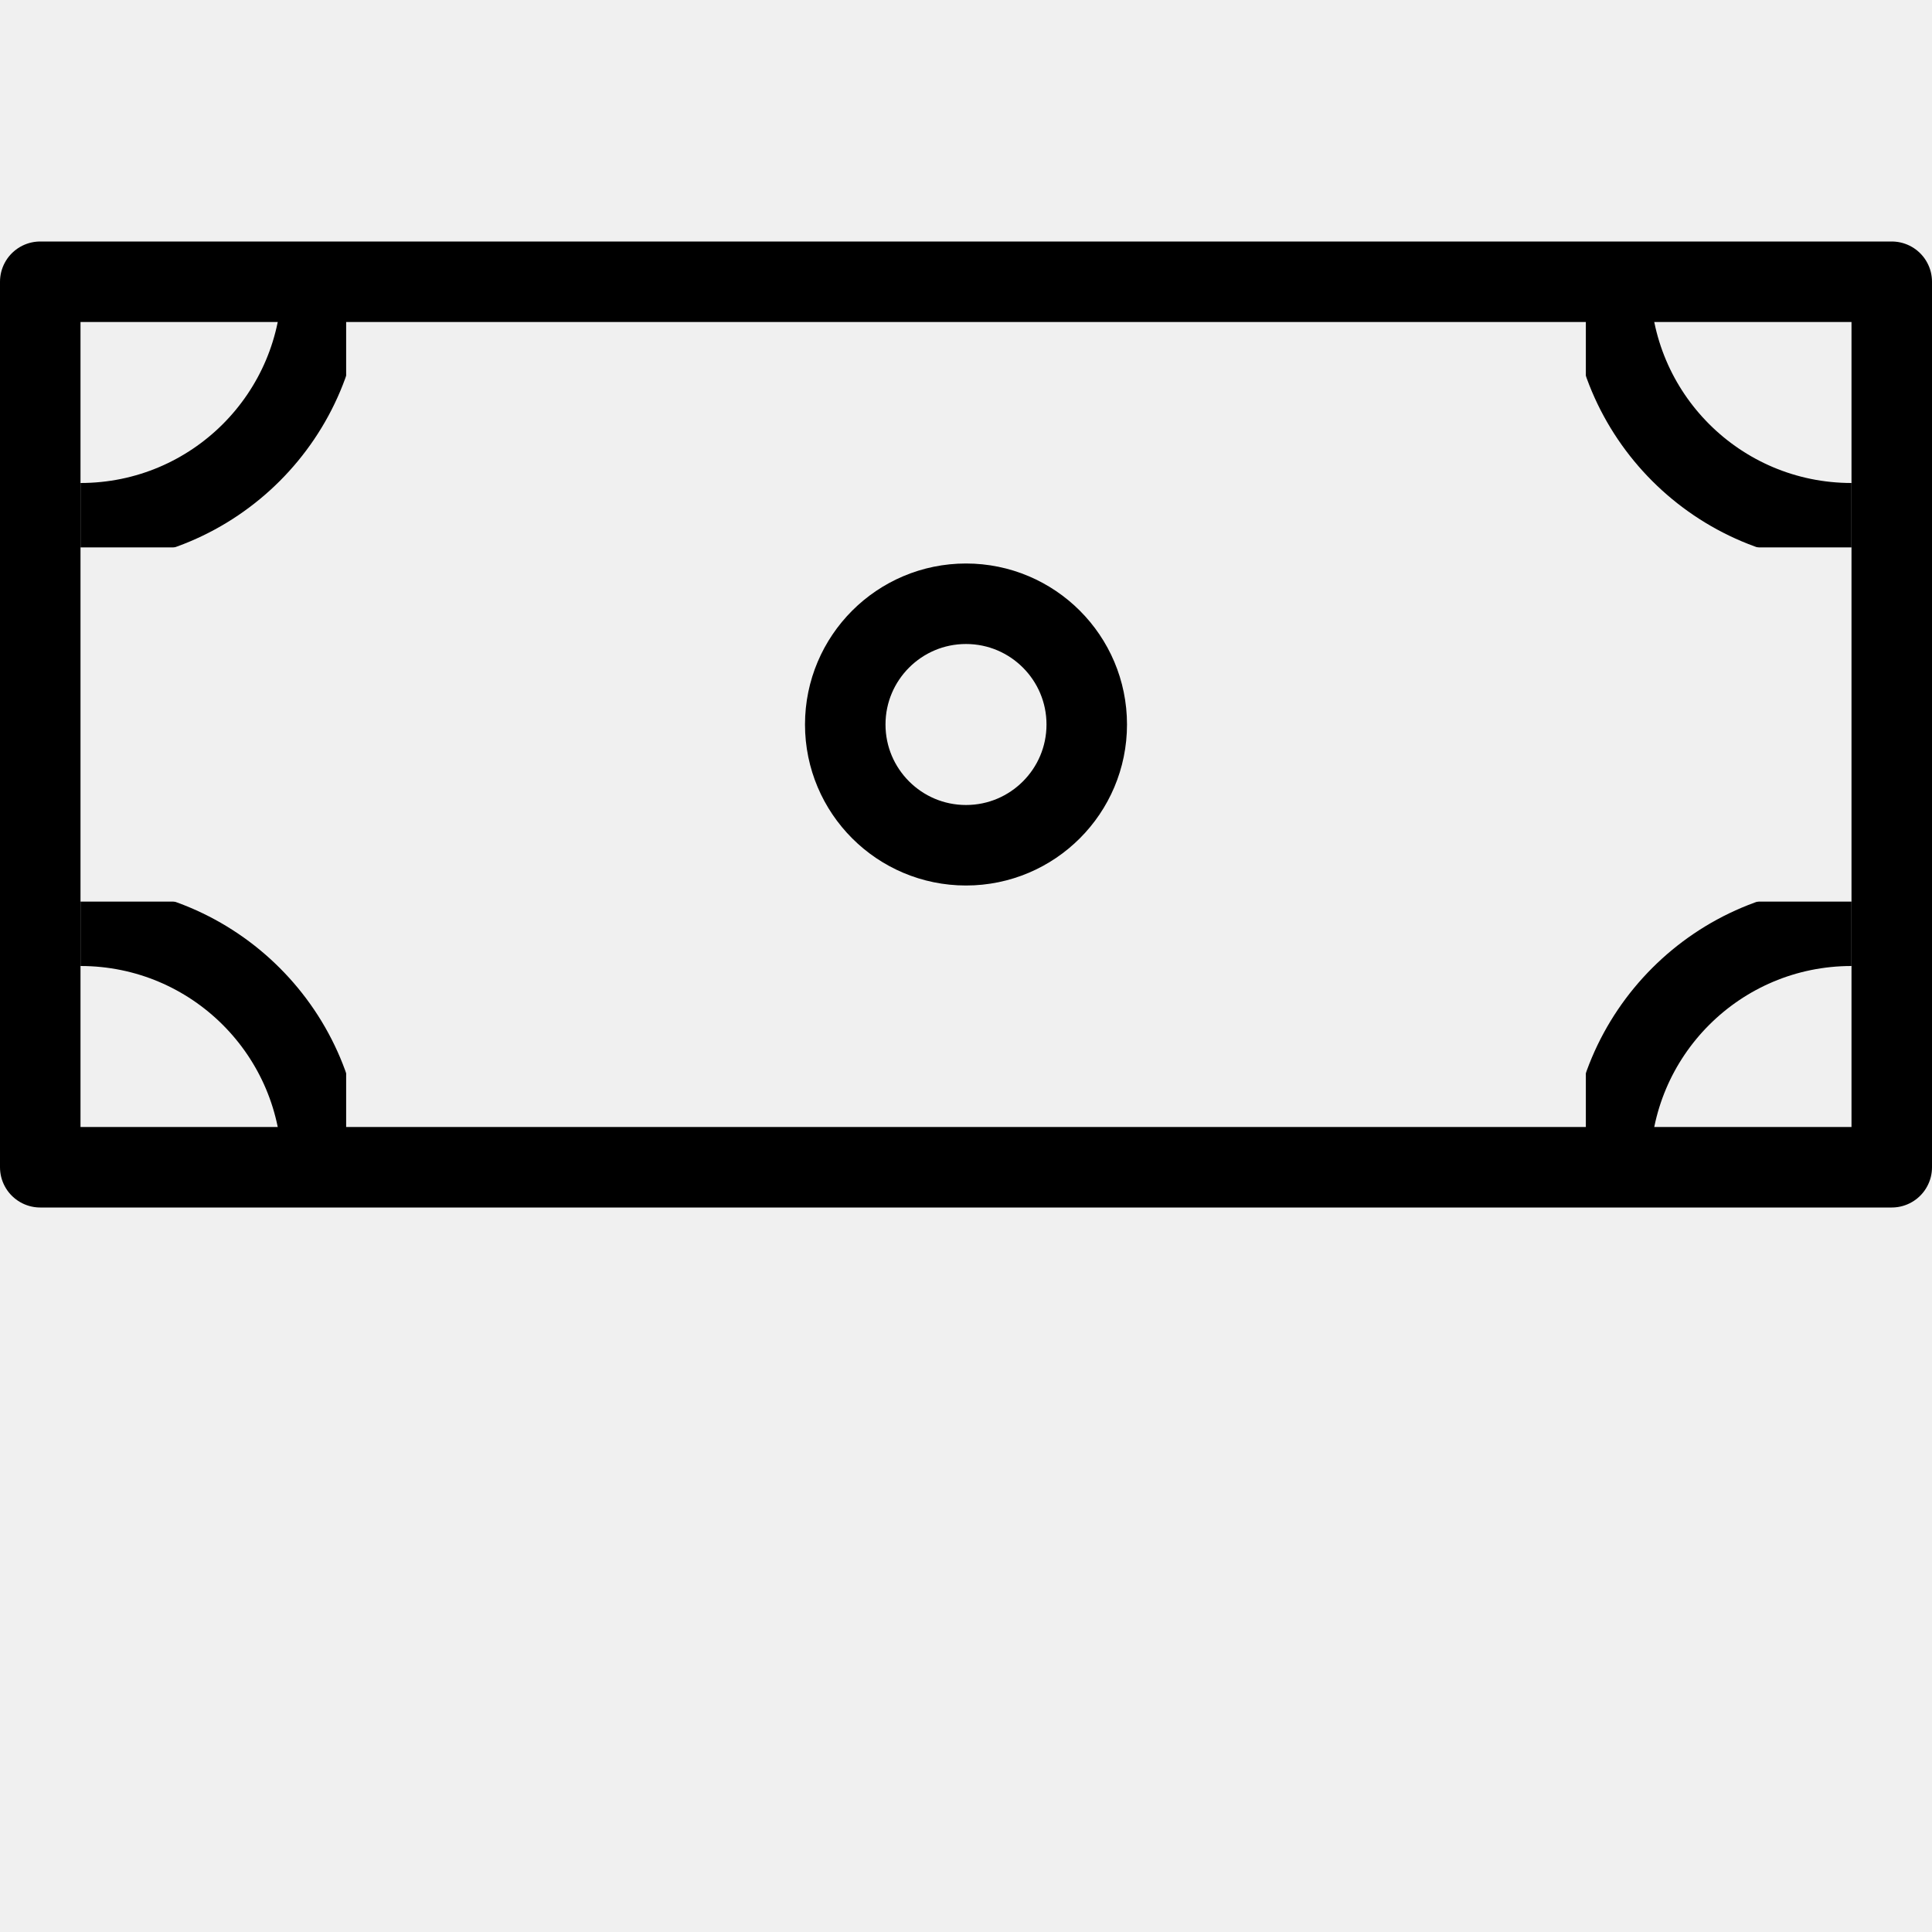
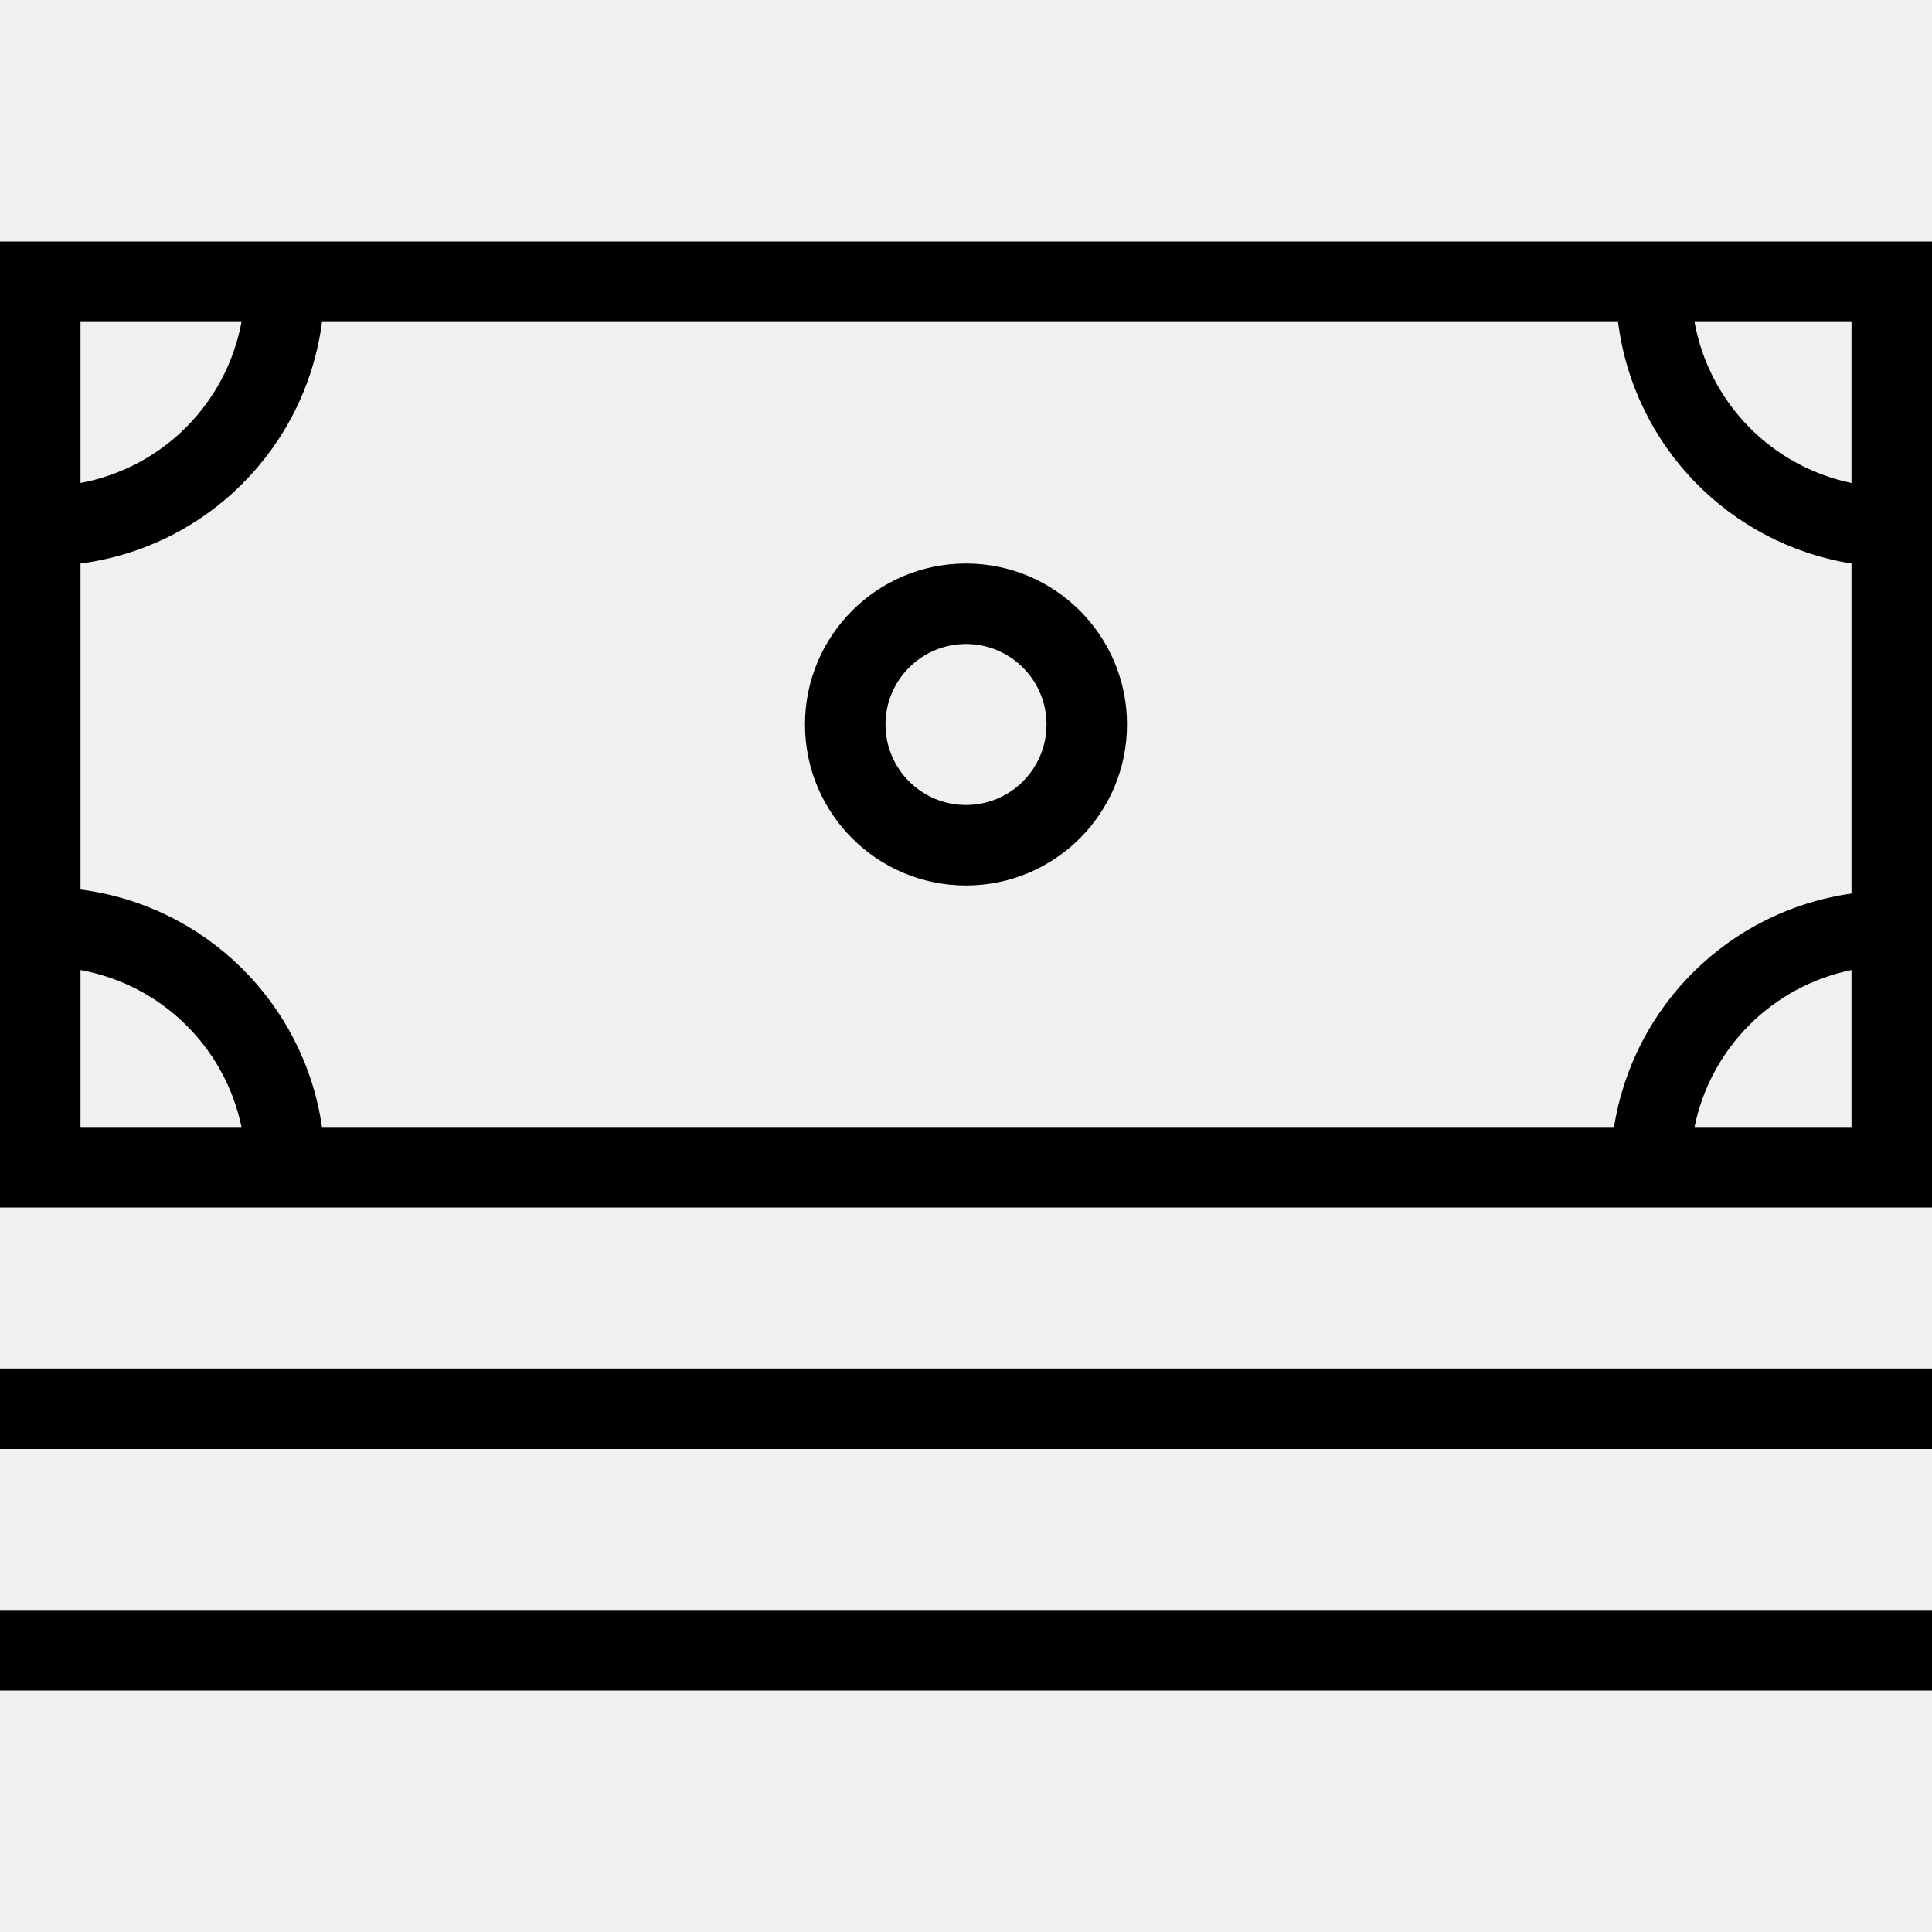
- <svg xmlns="http://www.w3.org/2000/svg" xmlns:xlink="http://www.w3.org/1999/xlink" width="24px" height="24px" viewBox="0 0 24 24" version="1.1">
-   <defs>
-     <polygon id="path-1" points="0 24 24.003 24 24.003 0 0 0" />
-   </defs>
-   <g id="Page-1" stroke="none" stroke-width="1" fill="none" fill-rule="evenodd">
-     <g id="money">
-       <g>
-         <path d="M13.5,9 C13.5,9.828 12.828,10.5 12,10.5 C11.172,10.5 10.5,9.828 10.5,9 C10.5,8.172 11.172,7.5 12,7.5 C12.828,7.5 13.5,8.172 13.5,9 Z" id="Stroke-1" stroke="#000000" stroke-linecap="round" stroke-linejoin="round" />
-         <mask id="mask-2" fill="white">
-           <use xlink:href="#path-1" />
-         </mask>
-         <g id="Clip-4" />
-         <polygon id="Stroke-3" stroke="#000000" stroke-linejoin="round" mask="url(#mask-2)" points="0.5 14.5 23.5 14.5 23.5 3.5 0.5 3.5" />
-         <path d="M24,17.5 L0,17.5" id="Stroke-5" stroke="#000000" stroke-linejoin="round" mask="url(#mask-2)" />
-         <path d="M24,20.5 L0,20.5" id="Stroke-6" stroke="#000000" stroke-linejoin="round" mask="url(#mask-2)" />
-         <path d="M20,14.5 C20,12.842 21.342,11.5 23,11.5" id="Stroke-7" stroke="#000000" stroke-linejoin="round" mask="url(#mask-2)" />
-         <path d="M23,6.5 C21.342,6.5 20,5.158 20,3.5" id="Stroke-8" stroke="#000000" stroke-linejoin="round" mask="url(#mask-2)" />
-         <path d="M4,3.5 C4,5.158 2.658,6.5 1,6.5" id="Stroke-9" stroke="#000000" stroke-linejoin="round" mask="url(#mask-2)" />
-         <path d="M1,11.5 C2.658,11.5 4,12.842 4,14.5" id="Stroke-10" stroke="#000000" stroke-linejoin="round" mask="url(#mask-2)" />
-       </g>
-     </g>
-   </g>
+ <svg xmlns="http://www.w3.org/2000/svg" id="artwork" viewBox="0 0 24 24">
+   <path d="M12,11a2,2,0,1,1,2-2A2,2,0,0,1,12,11Zm0-3a1,1,0,1,0,1,1A1,1,0,0,0,12,8Z" />
+   <rect y="17" width="24" height="1" />
+   <rect y="20" width="24" height="1" />
+   <path d="M24,3H0V15H24ZM20.05,14H4A3.48,3.48,0,0,0,1,11.05V7A3.48,3.48,0,0,0,4,4h16.1A3.48,3.48,0,0,0,23,7v4.1A3.48,3.48,0,0,0,20.05,14Zm1-10H23V6A2.5,2.5,0,0,1,21.05,4ZM3,4A2.5,2.5,0,0,1,1,6V4ZM1,12.05A2.5,2.5,0,0,1,3,14H1ZM21.05,14A2.5,2.5,0,0,1,23,12.05V14Z" />
</svg>
